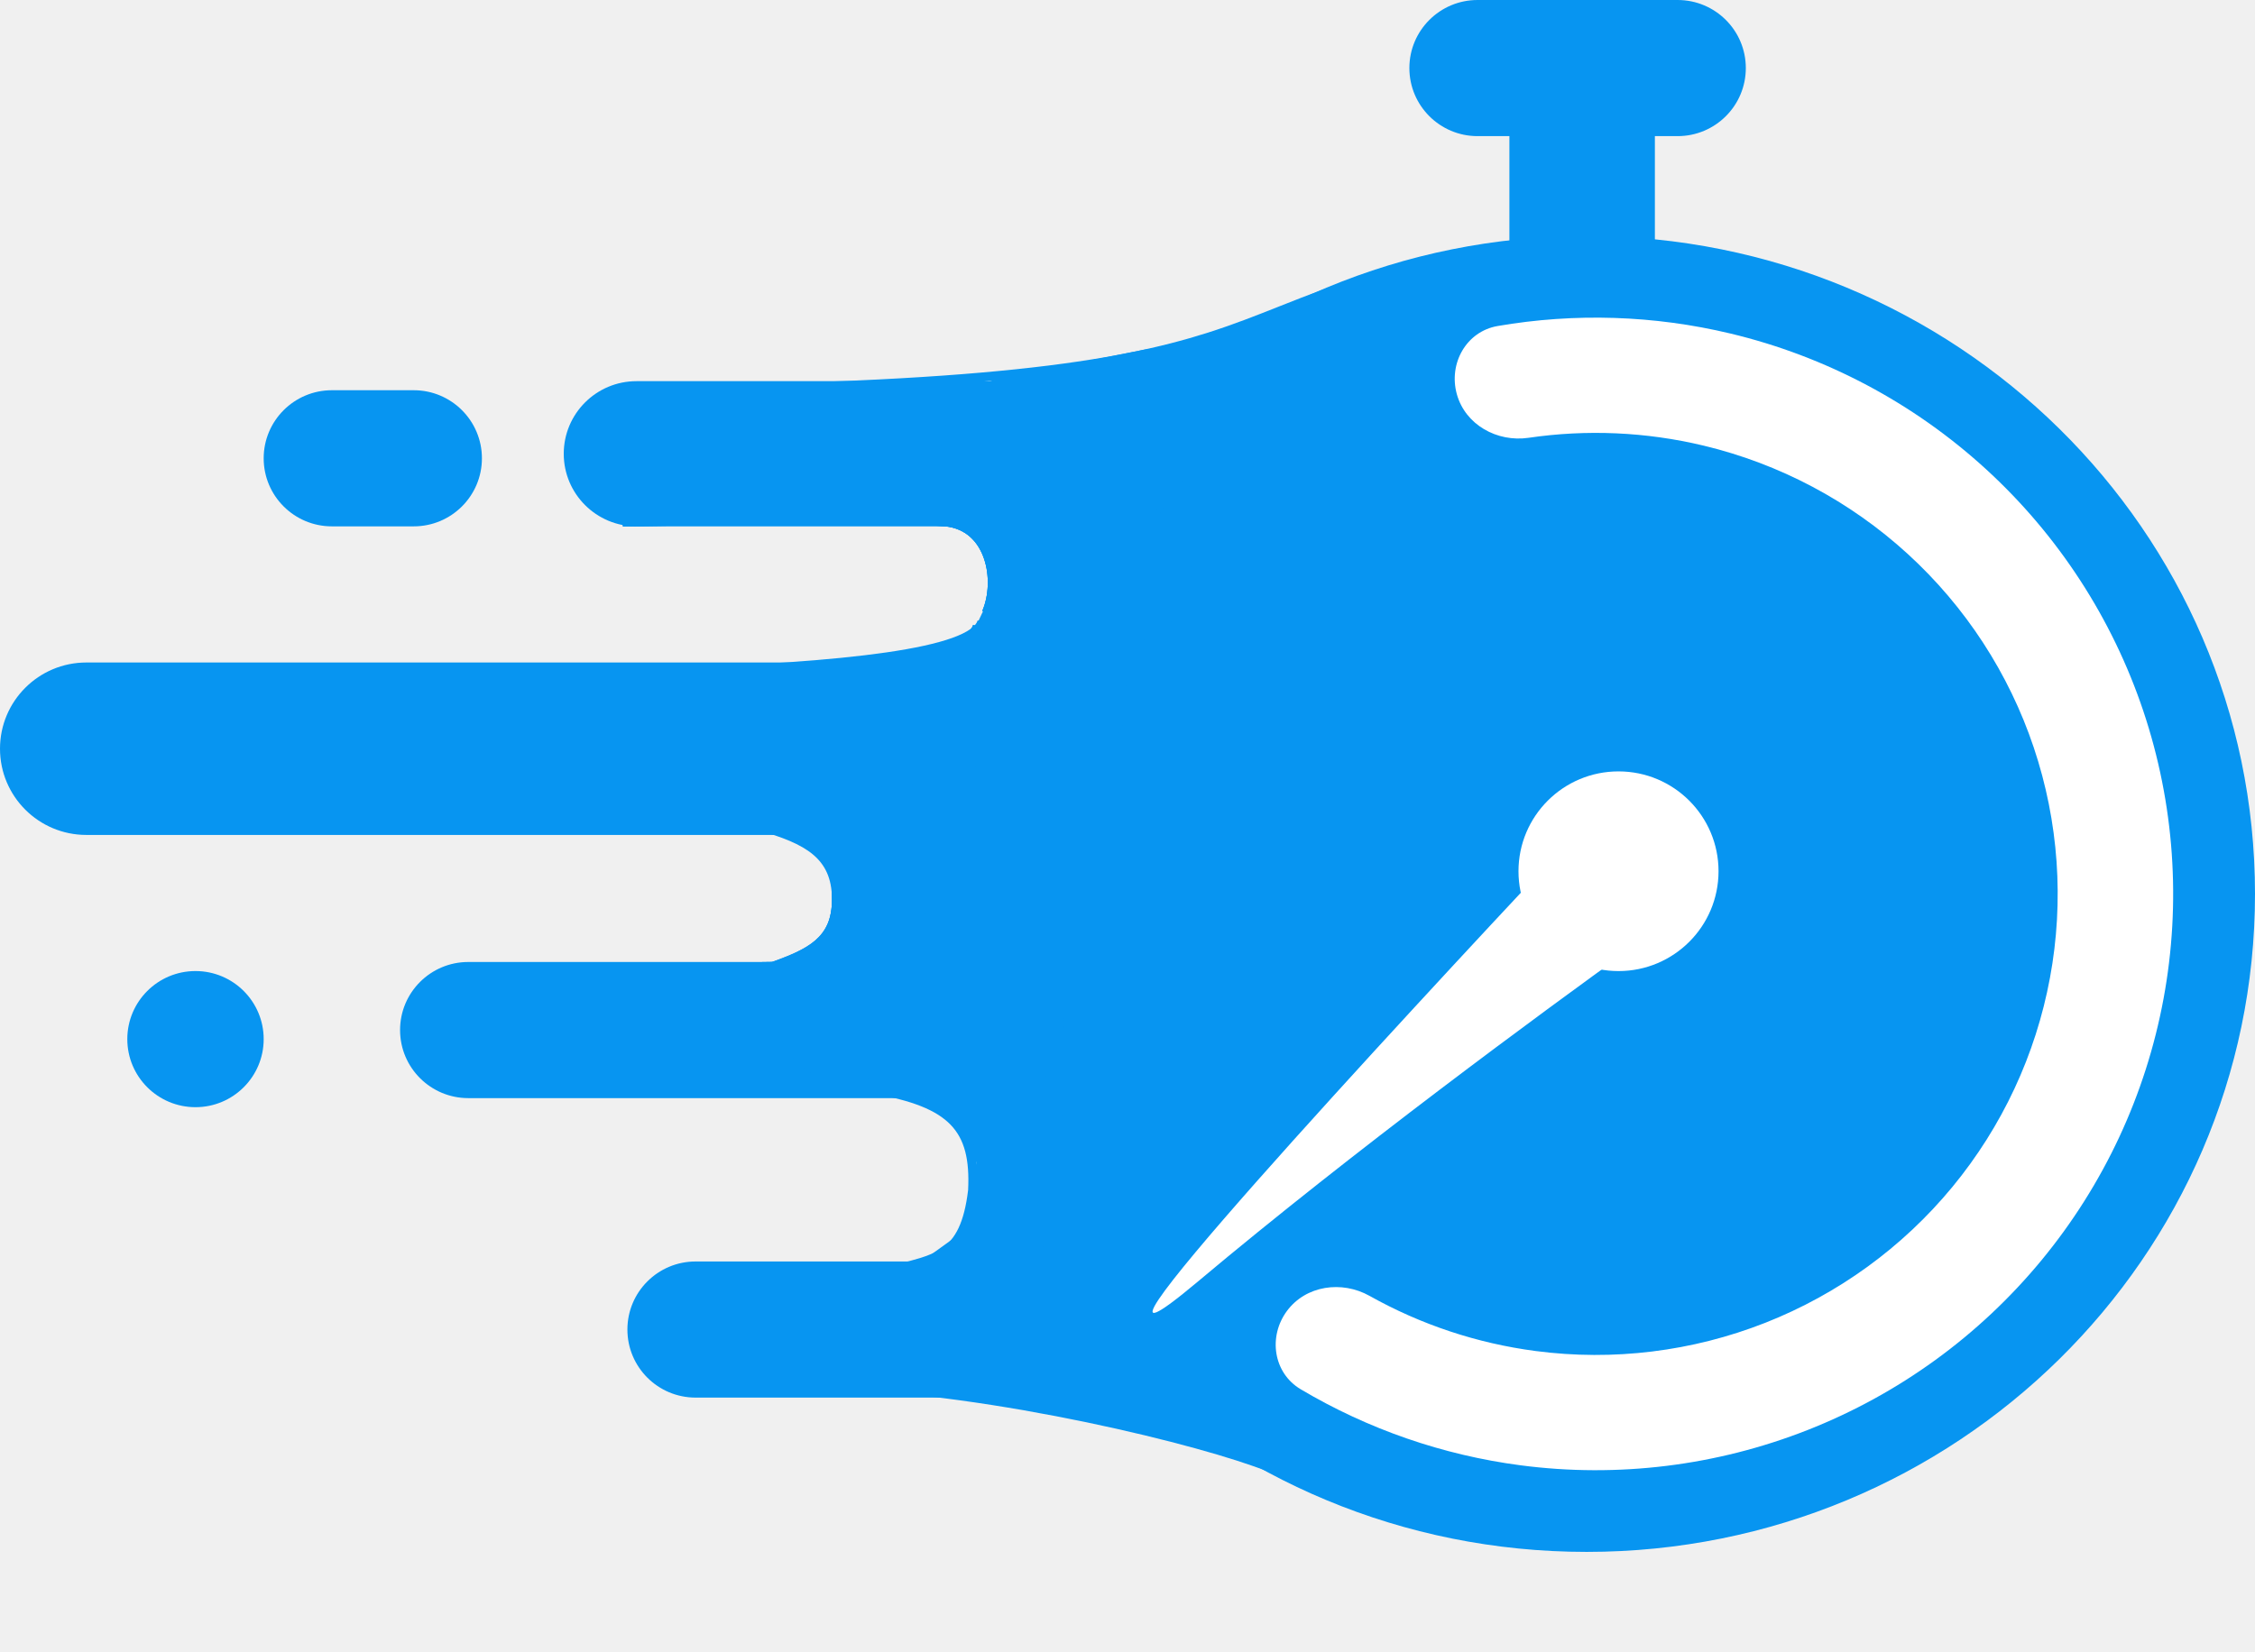
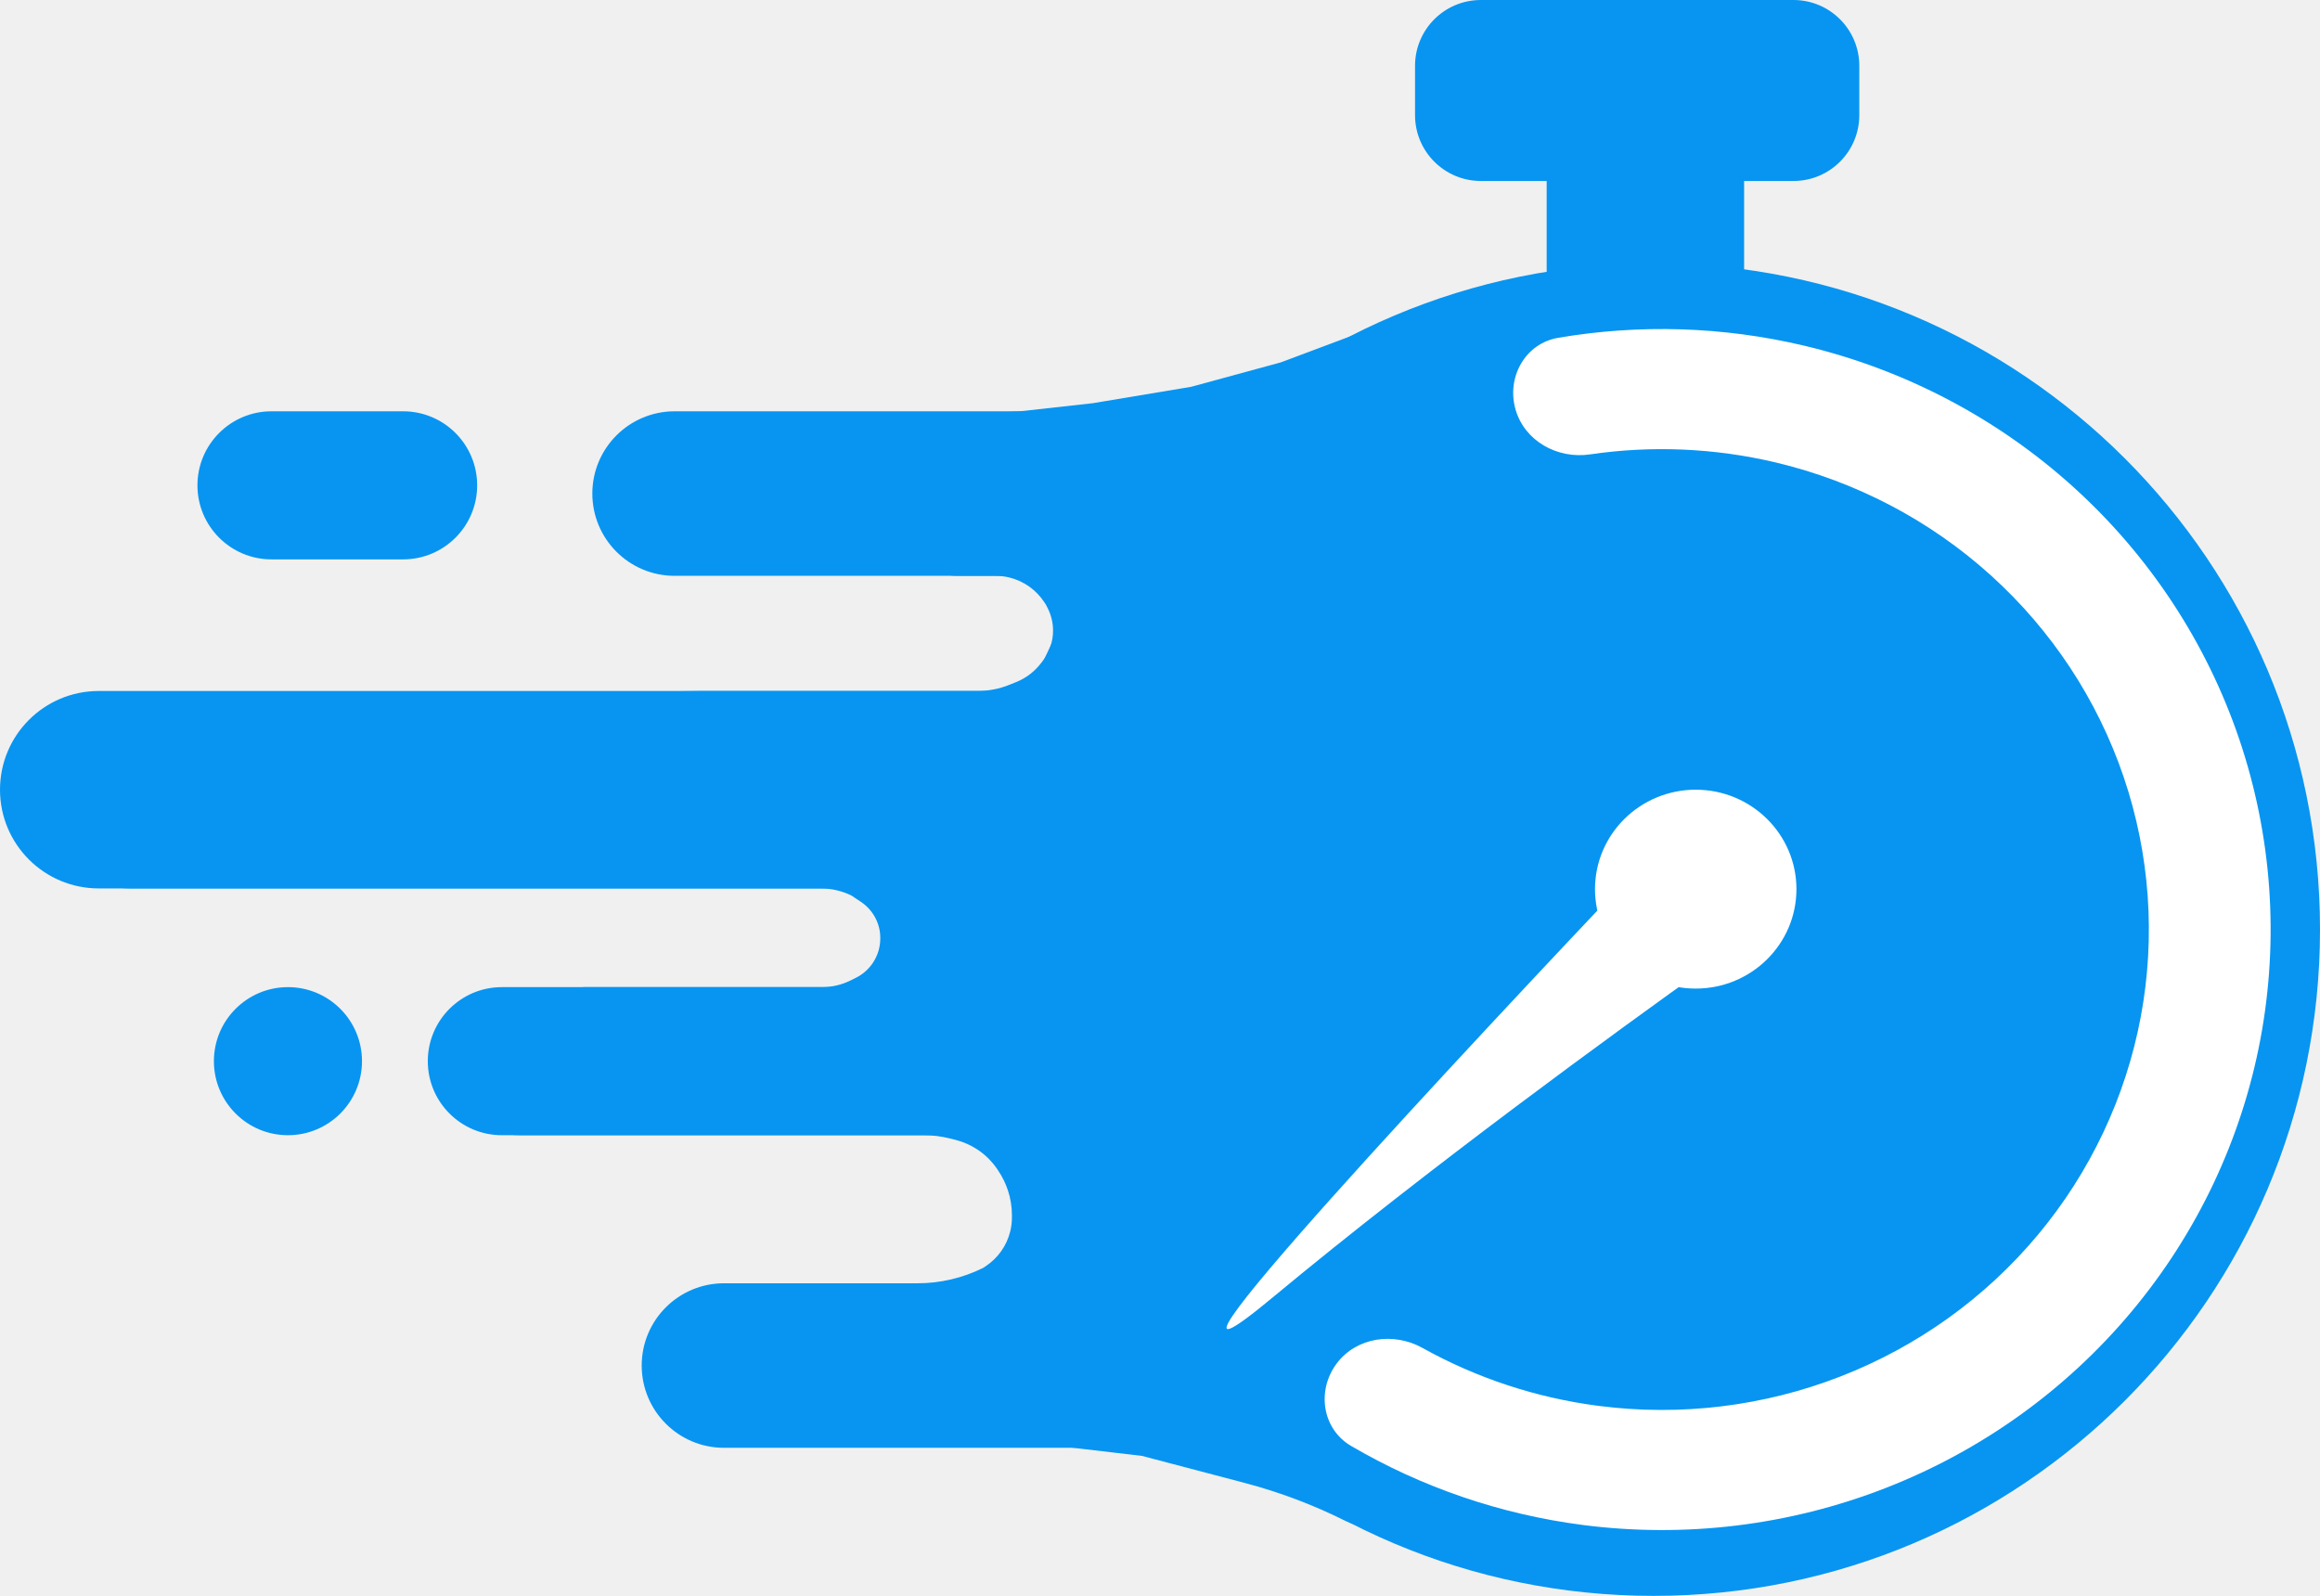
- <svg xmlns="http://www.w3.org/2000/svg" width="101" height="74" viewBox="0 0 101 74" fill="none">
-   <path d="M101 40.049C101 56.33 87.598 69.528 71.067 69.528C54.535 69.528 41.133 56.33 41.133 40.049C41.133 23.769 54.535 10.571 71.067 10.571C87.598 10.571 101 23.769 101 40.049Z" fill="#0795F1" />
-   <path fill-rule="evenodd" clip-rule="evenodd" d="M54.17 15.308C50.075 16.603 43.968 17.594 28.102 17.687L28.1 17.28C43.958 17.187 50.013 16.196 54.047 14.92C55.237 14.543 56.259 14.139 57.309 13.722C59.812 12.731 62.48 11.674 67.979 10.777L68.045 11.179C62.59 12.068 59.981 13.102 57.491 14.089C56.432 14.509 55.395 14.92 54.17 15.308Z" fill="#0795F1" />
-   <path fill-rule="evenodd" clip-rule="evenodd" d="M27.901 23.582C27.901 23.582 27.901 23.582 27.897 23.379C27.894 23.176 27.894 23.176 27.894 23.176L28.034 23.174C28.125 23.172 28.26 23.17 28.432 23.168C28.776 23.162 29.269 23.155 29.867 23.147C31.064 23.131 32.68 23.112 34.361 23.1C37.713 23.074 41.343 23.074 42.375 23.177C43.49 23.288 44.157 24.018 44.456 24.889C44.753 25.749 44.7 26.767 44.375 27.525L44 27.365C44.286 26.7 44.335 25.786 44.071 25.021C43.811 24.265 43.256 23.673 42.334 23.581C41.331 23.481 37.731 23.481 34.364 23.506C32.684 23.519 31.069 23.538 29.872 23.554C29.274 23.562 28.782 23.569 28.438 23.574C28.266 23.577 28.132 23.579 28.04 23.58L27.901 23.582ZM43.264 28.383C43.456 28.247 43.551 28.116 43.584 27.999L43.976 28.111C43.908 28.349 43.734 28.548 43.501 28.714C43.268 28.881 42.959 29.027 42.589 29.158C41.849 29.42 40.828 29.631 39.587 29.803C37.101 30.147 33.688 30.339 29.763 30.45C25.15 30.581 19.813 30.6 14.427 30.619C10.652 30.632 6.852 30.646 3.261 30.698L3.255 30.291C6.857 30.239 10.66 30.226 14.436 30.212C19.816 30.193 25.14 30.175 29.752 30.044C33.674 29.933 37.069 29.741 39.531 29.4C40.763 29.229 41.752 29.023 42.453 28.775C42.804 28.651 43.074 28.52 43.264 28.383ZM3.06 36.797C3.06 36.797 3.06 36.797 3.054 36.593C3.049 36.39 3.05 36.39 3.05 36.39L3.051 36.39L3.375 36.382C3.588 36.377 3.9 36.369 4.299 36.36C5.095 36.342 6.236 36.316 7.614 36.287C10.369 36.23 14.07 36.161 17.852 36.115C21.635 36.07 25.5 36.047 28.584 36.081C30.126 36.098 31.474 36.13 32.52 36.18C33.555 36.23 34.318 36.299 34.672 36.398C35.994 36.768 36.761 37.216 37.184 37.859C37.604 38.497 37.659 39.287 37.671 40.25C37.684 41.273 37.348 41.949 36.782 42.439C36.232 42.915 35.476 43.204 34.687 43.493L34.654 43.505L20.366 43.709L20.36 43.302L34.579 43.099C35.367 42.81 36.037 42.545 36.515 42.132C36.982 41.727 37.276 41.17 37.264 40.255C37.252 39.281 37.19 38.608 36.844 38.083C36.502 37.564 35.855 37.151 34.562 36.789C34.262 36.705 33.548 36.636 32.5 36.586C31.462 36.536 30.119 36.505 28.579 36.488C25.5 36.453 21.639 36.476 17.857 36.522C14.076 36.568 10.377 36.636 7.622 36.694C6.245 36.722 5.105 36.748 4.308 36.767C3.91 36.776 3.598 36.783 3.385 36.789L3.06 36.797Z" fill="#0795F1" />
-   <path fill-rule="evenodd" clip-rule="evenodd" d="M27.901 23.582C27.901 23.582 27.901 23.582 27.897 23.379C27.894 23.176 27.894 23.176 27.894 23.176L28.034 23.174C28.125 23.172 28.26 23.17 28.432 23.168C28.776 23.162 29.269 23.155 29.867 23.147C31.064 23.131 32.68 23.112 34.361 23.1C37.713 23.074 41.343 23.074 42.375 23.177C43.49 23.288 44.157 24.018 44.456 24.889C44.753 25.749 44.7 26.767 44.375 27.525L44 27.365C44.286 26.7 44.335 25.786 44.071 25.021C43.811 24.265 43.256 23.673 42.334 23.581C41.331 23.481 37.731 23.481 34.364 23.506C32.684 23.519 31.069 23.538 29.872 23.554C29.274 23.562 28.782 23.569 28.438 23.574C28.266 23.577 28.132 23.579 28.04 23.58L27.901 23.582ZM43.264 28.383C43.456 28.246 43.551 28.116 43.584 27.999L43.976 28.111C43.908 28.349 43.734 28.548 43.501 28.714C43.268 28.881 42.959 29.027 42.589 29.158C41.849 29.42 40.828 29.631 39.587 29.803C37.101 30.147 33.688 30.339 29.763 30.45C25.15 30.581 19.813 30.6 14.427 30.619C10.652 30.632 6.852 30.646 3.261 30.698L3.255 30.291C6.857 30.239 10.66 30.226 14.436 30.212C19.816 30.193 25.14 30.175 29.752 30.044C33.674 29.933 37.069 29.741 39.531 29.4C40.763 29.229 41.752 29.023 42.453 28.775C42.804 28.651 43.074 28.52 43.264 28.383ZM3.06 36.797C3.06 36.797 3.06 36.797 3.054 36.593C3.049 36.39 3.05 36.39 3.05 36.39H3.051L3.375 36.382C3.588 36.377 3.9 36.369 4.299 36.36C5.095 36.342 6.236 36.316 7.614 36.287C10.369 36.23 14.07 36.161 17.852 36.115C21.635 36.07 25.5 36.047 28.584 36.081C30.126 36.098 31.474 36.13 32.52 36.18C33.555 36.23 34.318 36.299 34.672 36.398C35.994 36.768 36.761 37.216 37.184 37.859C37.604 38.497 37.659 39.287 37.671 40.25C37.684 41.273 37.348 41.949 36.782 42.439C36.232 42.915 35.476 43.204 34.687 43.493L34.654 43.505L20.366 43.709L20.36 43.302L34.579 43.099C35.367 42.81 36.037 42.545 36.515 42.132C36.982 41.727 37.276 41.17 37.264 40.255C37.252 39.281 37.19 38.608 36.844 38.083C36.502 37.564 35.855 37.151 34.562 36.789C34.262 36.705 33.548 36.636 32.5 36.586C31.462 36.536 30.119 36.505 28.579 36.488C25.5 36.453 21.639 36.476 17.857 36.522C14.076 36.568 10.377 36.636 7.622 36.694C6.245 36.722 5.105 36.748 4.308 36.767C3.91 36.776 3.598 36.783 3.385 36.789L3.06 36.797Z" fill="#0795F1" />
-   <path fill-rule="evenodd" clip-rule="evenodd" d="M27.901 23.582C27.901 23.582 27.901 23.582 27.897 23.379C27.894 23.176 27.894 23.176 27.894 23.176L28.034 23.174C28.125 23.172 28.26 23.17 28.432 23.168C28.776 23.162 29.269 23.155 29.867 23.147C31.064 23.131 32.68 23.112 34.361 23.1C37.713 23.074 41.343 23.074 42.375 23.177C43.49 23.288 44.157 24.018 44.456 24.889C44.753 25.749 44.7 26.767 44.375 27.525L44 27.365C44.286 26.7 44.335 25.786 44.071 25.021C43.811 24.265 43.256 23.673 42.334 23.581C41.331 23.481 37.731 23.481 34.364 23.506C32.684 23.519 31.069 23.538 29.872 23.554C29.274 23.562 28.782 23.569 28.438 23.574C28.266 23.577 28.132 23.579 28.04 23.58L27.901 23.582ZM43.465 28.183C43.658 28.044 43.755 27.913 43.788 27.796L44.18 27.907C44.111 28.146 43.937 28.345 43.703 28.513C43.468 28.681 43.157 28.83 42.785 28.963C42.039 29.231 41.011 29.45 39.76 29.631C37.255 29.994 33.817 30.212 29.866 30.349C24.767 30.525 18.799 30.567 12.864 30.608C9.603 30.63 6.352 30.653 3.261 30.698L3.255 30.291C6.354 30.246 9.608 30.224 12.87 30.201C18.801 30.16 24.758 30.119 29.852 29.942C33.8 29.806 37.22 29.588 39.702 29.229C40.943 29.049 41.94 28.834 42.647 28.581C43.001 28.454 43.273 28.32 43.465 28.183ZM3.059 37.203C3.059 37.203 3.059 37.203 3.054 37C3.05 36.797 3.05 36.797 3.05 36.797L3.051 36.797L3.374 36.79C3.585 36.786 3.896 36.779 4.291 36.772C5.082 36.756 6.215 36.735 7.581 36.711C10.313 36.663 13.978 36.606 17.712 36.568C21.445 36.53 25.247 36.511 28.253 36.539C29.756 36.554 31.061 36.58 32.059 36.622C32.559 36.643 32.983 36.668 33.317 36.697C33.647 36.726 33.905 36.76 34.061 36.804C35.152 37.11 36.049 37.448 36.675 37.973C37.316 38.51 37.658 39.229 37.671 40.25C37.684 41.269 37.36 41.988 36.8 42.501C36.25 43.006 35.49 43.294 34.666 43.499L34.644 43.505L20.366 43.709L20.36 43.302L34.59 43.099C35.385 42.899 36.055 42.632 36.525 42.202C36.989 41.777 37.276 41.174 37.264 40.255C37.253 39.339 36.953 38.737 36.413 38.284C35.859 37.82 35.037 37.5 33.951 37.196C33.835 37.163 33.613 37.131 33.282 37.102C32.956 37.073 32.538 37.049 32.042 37.028C31.05 36.986 29.75 36.96 28.249 36.946C25.247 36.917 21.448 36.936 17.716 36.975C13.983 37.013 10.319 37.07 7.588 37.117C6.222 37.141 5.09 37.163 4.299 37.178C3.904 37.186 3.594 37.192 3.382 37.197L3.059 37.203Z" fill="#0795F1" />
-   <path d="M11.81 20.533C11.81 18.849 13.178 17.483 14.865 17.483H18.53C20.217 17.483 21.585 18.849 21.585 20.533C21.585 22.217 20.217 23.582 18.53 23.582H14.865C13.178 23.582 11.81 22.217 11.81 20.533Z" fill="#0795F1" />
-   <path d="M5.702 46.555C5.702 44.871 7.069 43.505 8.756 43.505C10.443 43.505 11.81 44.871 11.81 46.555C11.81 48.239 10.443 49.604 8.756 49.604C7.069 49.604 5.702 48.239 5.702 46.555Z" fill="#0795F1" />
-   <path d="M17.919 46.148C17.919 44.464 19.287 43.099 20.974 43.099H44.595C46.282 43.099 47.649 44.464 47.649 46.148C47.649 47.833 46.282 49.198 44.595 49.198H20.974C19.287 49.198 17.919 47.833 17.919 46.148Z" fill="#0795F1" />
-   <path d="M0 33.544C0 31.411 1.732 29.681 3.869 29.681H40.522C42.659 29.681 44.391 31.411 44.391 33.544C44.391 35.677 42.659 37.407 40.522 37.407H3.869C1.732 37.407 0 35.677 0 33.544Z" fill="#0795F1" />
-   <path d="M25.25 20.33C25.25 18.533 26.709 17.077 28.508 17.077H66.383C68.182 17.077 69.641 18.533 69.641 20.33C69.641 22.126 68.182 23.582 66.383 23.582H28.508C26.709 23.582 25.25 22.126 25.25 20.33Z" fill="#0795F1" />
-   <path d="M43.169 22.363C43.169 20.566 44.628 19.11 46.427 19.11H48.871C50.67 19.11 52.129 20.566 52.129 22.363C52.129 24.159 50.67 25.615 48.871 25.615H46.427C44.628 25.615 43.169 24.159 43.169 22.363Z" fill="#0795F1" />
-   <path d="M42.178 20.492C41.99 18.705 43.288 17.105 45.078 16.917L47.508 16.662C49.297 16.474 50.9 17.77 51.089 19.557C51.277 21.343 49.979 22.944 48.189 23.132L45.759 23.387C43.969 23.575 42.366 22.279 42.178 20.492Z" fill="#0795F1" />
-   <path d="M46.246 19.973C45.896 18.211 47.044 16.5 48.809 16.15L51.206 15.676C52.971 15.327 54.685 16.473 55.035 18.235C55.385 19.997 54.237 21.708 52.472 22.058L50.076 22.532C48.311 22.881 46.596 21.736 46.246 19.973Z" fill="#0795F1" />
-   <path d="M51.007 19.457C50.502 17.733 51.493 15.926 53.22 15.422L55.565 14.737C57.292 14.233 59.102 15.222 59.607 16.946C60.112 18.67 59.121 20.477 57.394 20.981L55.049 21.666C53.322 22.17 51.512 21.181 51.007 19.457Z" fill="#0795F1" />
-   <path d="M44.391 25.615C44.391 23.819 45.85 22.363 47.649 22.363H50.093C51.892 22.363 53.351 23.819 53.351 25.615C53.351 27.412 51.892 28.868 50.093 28.868H47.649C45.85 28.868 44.391 27.412 44.391 25.615Z" fill="#0795F1" />
-   <path d="M41.54 31.308C41.54 29.511 42.999 28.055 44.798 28.055H47.242C49.041 28.055 50.5 29.511 50.5 31.308C50.5 33.104 49.041 34.56 47.242 34.56H44.798C42.999 34.56 41.54 33.104 41.54 31.308Z" fill="#0795F1" />
-   <path d="M39.504 32.121C39.504 30.324 40.963 28.868 42.762 28.868H45.206C47.005 28.868 48.464 30.324 48.464 32.121C48.464 33.917 47.005 35.374 45.206 35.374H42.762C40.963 35.374 39.504 33.917 39.504 32.121Z" fill="#0795F1" />
-   <path d="M35.387 33.097C35.187 31.312 36.474 29.702 38.262 29.502L40.69 29.23C42.479 29.03 44.091 30.315 44.291 32.101C44.491 33.886 43.204 35.495 41.416 35.696L38.988 35.967C37.2 36.167 35.588 34.882 35.387 33.097Z" fill="#0795F1" />
-   <path d="M28.101 59.566C28.101 57.882 29.468 56.517 31.155 56.517H54.776C56.463 56.517 57.831 57.882 57.831 59.566C57.831 61.25 56.463 62.615 54.776 62.615H31.155C29.468 62.615 28.101 61.25 28.101 59.566Z" fill="#0795F1" />
-   <path fill-rule="evenodd" clip-rule="evenodd" d="M42.873 50.112C43.617 50.885 43.839 51.937 43.768 53.346L43.767 53.353L43.766 53.36C43.583 54.9 43.154 55.725 42.469 56.223C42.133 56.467 41.748 56.622 41.331 56.751C41.083 56.827 40.811 56.897 40.528 56.97C40.343 57.017 40.154 57.066 39.963 57.119L39.855 56.727C40.062 56.67 40.257 56.62 40.442 56.572C40.715 56.502 40.968 56.436 41.211 56.362C41.61 56.239 41.946 56.1 42.229 55.894C42.782 55.493 43.183 54.801 43.361 53.318C43.429 51.957 43.208 51.046 42.579 50.394C41.941 49.731 40.845 49.297 39.062 48.992L39.131 48.591C40.929 48.899 42.138 49.35 42.873 50.112Z" fill="#0795F1" />
-   <path fill-rule="evenodd" clip-rule="evenodd" d="M52.439 64.596C49.391 63.812 45.406 62.998 41.484 62.546L41.531 62.142C45.474 62.597 49.478 63.415 52.54 64.203C54.071 64.596 55.37 64.984 56.309 65.315C56.778 65.481 57.162 65.634 57.442 65.769C57.581 65.836 57.7 65.9 57.791 65.962C57.875 66.019 57.965 66.091 58.012 66.182L57.649 66.367C57.651 66.37 57.65 66.37 57.648 66.367C57.642 66.361 57.62 66.338 57.563 66.299C57.494 66.253 57.396 66.198 57.265 66.135C57.004 66.009 56.637 65.862 56.173 65.699C55.249 65.372 53.963 64.988 52.439 64.596Z" fill="#0795F1" />
-   <path d="M45.935 59.363L56.254 61.453L54.573 64.648L44.254 62.558L45.935 59.363Z" fill="#0795F1" />
-   <path d="M48.324 59.245L58.339 62.489L57.208 65.97L47.193 62.726L48.324 59.245Z" fill="#0795F1" />
-   <path d="M39.504 57.794L48.038 51.637L50.185 54.603L41.651 60.761L39.504 57.794Z" fill="#0795F1" />
-   <path d="M42.355 59.106L44.382 48.791L47.979 49.496L45.952 59.811L42.355 59.106Z" fill="#0795F1" />
-   <path d="M47.989 55.406L40.319 48.204L42.83 45.538L50.5 52.74L47.989 55.406Z" fill="#0795F1" />
-   <path d="M40.735 36.835C39.848 38.398 37.86 38.948 36.294 38.062L34.168 36.86C32.602 35.975 32.052 33.99 32.938 32.427C33.825 30.864 35.813 30.314 37.379 31.2L39.505 32.401C41.071 33.287 41.621 35.272 40.735 36.835Z" fill="#0795F1" />
-   <path d="M40.717 44.049C38.919 44.129 37.397 42.74 37.316 40.945L37.206 38.508C37.126 36.713 38.518 35.193 40.315 35.113C42.113 35.032 43.635 36.422 43.716 38.217L43.825 40.654C43.906 42.448 42.514 43.968 40.717 44.049Z" fill="#0795F1" />
-   <path d="M40.204 47.543C38.959 48.798 36.93 48.809 35.672 47.566C34.415 46.323 34.404 44.297 35.65 43.042L37.37 41.307C38.615 40.051 40.644 40.041 41.902 41.284C43.16 42.527 43.17 44.553 41.924 45.808L40.204 47.543Z" fill="#0795F1" />
-   <path d="M67.605 3.253C67.605 1.456 69.064 0 70.863 0C72.662 0 74.121 1.456 74.121 3.253V10.978C74.121 12.774 72.662 14.231 70.863 14.231C69.064 14.231 67.605 12.774 67.605 10.978V3.253Z" fill="#0795F1" />
-   <path d="M63.125 3.049C63.125 1.365 64.493 0 66.179 0H75.139C76.826 0 78.194 1.365 78.194 3.049C78.194 4.734 76.826 6.099 75.139 6.099H66.179C64.493 6.099 63.125 4.734 63.125 3.049Z" fill="#0795F1" />
-   <ellipse cx="72.492" cy="39.033" rx="4.48" ry="4.473" fill="white" />
-   <path d="M53.662 57.408C45.655 64.131 63.392 45.038 69.561 38.45C70.643 37.295 72.477 37.345 73.514 38.541V38.541C74.551 39.736 74.334 41.563 73.05 42.488C69.025 45.388 60.667 51.525 53.662 57.408Z" fill="white" />
-   <path d="M57.642 58.733C56.792 59.881 57.03 61.513 58.258 62.242C61.269 64.029 64.62 65.192 68.111 65.649C72.46 66.218 76.882 65.674 80.963 64.067C85.043 62.461 88.647 59.844 91.435 56.464C94.224 53.084 96.106 49.052 96.903 44.746C97.701 40.44 97.389 36.002 95.996 31.85C94.603 27.698 92.175 23.967 88.941 21.01C85.706 18.052 81.771 15.964 77.506 14.943C74.081 14.123 70.533 14.012 67.08 14.606C65.674 14.848 64.869 16.286 65.251 17.661V17.661C65.633 19.034 67.055 19.821 68.465 19.614C71.067 19.232 73.727 19.348 76.3 19.964C79.712 20.781 82.86 22.452 85.447 24.818C88.035 27.184 89.977 30.168 91.091 33.49C92.206 36.812 92.456 40.362 91.817 43.806C91.179 47.251 89.674 50.477 87.443 53.181C85.212 55.885 82.329 57.978 79.065 59.264C75.801 60.549 72.263 60.985 68.784 60.529C66.16 60.186 63.635 59.344 61.342 58.058C60.099 57.361 58.49 57.587 57.642 58.733V58.733Z" fill="white" />
+ <svg xmlns="http://www.w3.org/2000/svg" width="141" height="97" viewBox="0 0 141 97" fill="none">
+   <path d="M37.276 28.171L37.204 28.389C37.069 28.794 37 29.218 37 29.644L37 30.356C37 30.782 37.069 31.206 37.204 31.611L37.285 31.856C37.426 32.279 37.664 32.664 37.98 32.98C38.321 33.321 38.743 33.571 39.205 33.707L39.593 33.82C40 33.94 40.422 34 40.846 34H55.209C55.733 34 56.253 34.084 56.75 34.25C57.247 34.416 57.767 34.5 58.291 34.5H60.502C60.833 34.5 61.162 34.541 61.483 34.621C62.459 34.865 63.309 35.464 63.867 36.301L64 36.5L64.129 36.758C64.373 37.246 64.5 37.784 64.5 38.329C64.5 39.089 64.254 39.829 63.797 40.437L63.685 40.586C63.237 41.184 62.633 41.647 61.94 41.924L61.518 42.093C60.846 42.362 60.128 42.5 59.404 42.5H56.5H51H42.5L8.5 43H7.552C6.86 43 6.178 43.161 5.559 43.471C4.865 43.818 4.268 44.348 3.838 44.993C3.615 45.327 3.436 45.693 3.309 46.073L3.274 46.178C3.092 46.722 3 47.292 3 47.866V49C3 49.331 3.053 49.66 3.158 49.974L3.204 50.111C3.399 50.696 3.727 51.227 4.163 51.663L4.5 52L4.66 52.16C5.211 52.711 5.893 53.112 6.643 53.325C7.05 53.441 7.472 53.5 7.895 53.5H40.5H49H49.882C50.617 53.5 51.342 53.671 52 54L52.607 54.405C53.186 54.791 53.621 55.363 53.841 56.023C53.946 56.337 54 56.669 54 57V57.04C54 57.666 53.815 58.278 53.467 58.799C53.161 59.258 52.74 59.63 52.247 59.877L51.941 60.029C51.322 60.339 50.64 60.5 49.948 60.5H49H35.5L31.941 60.895C31.315 60.965 30.699 61.1 30.102 61.299L29.823 61.392C29.608 61.464 29.398 61.551 29.195 61.652L28.967 61.766C28.658 61.921 28.373 62.127 28.128 62.372C27.72 62.78 27.426 63.296 27.286 63.856L27.271 63.915C27.096 64.615 27.177 65.355 27.5 66L27.766 66.533C27.921 66.842 28.125 67.125 28.369 67.369C28.782 67.782 29.299 68.075 29.865 68.216L30.385 68.346C30.793 68.448 31.213 68.5 31.634 68.5H54.5H56.144C56.712 68.5 57.279 68.57 57.831 68.708L58.188 68.797C58.725 68.931 59.236 69.157 59.696 69.464C60.227 69.818 60.682 70.273 61.036 70.804L61.103 70.905C61.367 71.3 61.578 71.734 61.728 72.184C61.907 72.72 62 73.288 62 73.853V74.002C62 74.333 61.959 74.662 61.879 74.983C61.635 75.959 61.036 76.809 60.199 77.367L60 77.5C58.685 78.158 57.234 78.5 55.764 78.5H53L45 79H44.586C43.878 79 43.186 79.21 42.597 79.602C42.203 79.865 41.865 80.203 41.602 80.597L41.555 80.668C41.193 81.21 41 81.848 41 82.5C41 83.158 41.153 83.806 41.447 84.394L41.5 84.5L41.766 85.033C41.921 85.342 42.125 85.625 42.369 85.869C42.782 86.282 43.299 86.575 43.865 86.716L44.385 86.846C44.793 86.948 45.213 87 45.634 87H56.5H61L69.5 88L75.756 89.646C77.913 90.214 80.005 91.003 82 92L87 94C90.659 94.998 94.402 95.659 98.181 95.973L98.5 96H100.701C102.564 96 104.423 95.846 106.261 95.54C108.415 95.181 110.53 94.614 112.575 93.847L113.5 93.5C116.828 92.169 120.044 90.573 123.118 88.729L123.5 88.5L126.432 86.155C127.808 85.054 129.084 83.833 130.244 82.507C131.412 81.172 132.459 79.735 133.372 78.213L135 75.5L137 71.5L138.5 67.5L139.5 63.5L140 59V55.5C140 53.174 139.745 50.854 139.241 48.583L139 47.5L138 44L137.915 43.775C136.973 41.262 135.831 38.83 134.5 36.5L132.5 33.5L129.5 30L128 28.5L125 26L122.5 24L119.5 22L118.5 21.5L117.5 21C116.834 20.667 116.146 20.382 115.439 20.146L115 20L113.5 19.5L111.5 19L109.5 18.5L107.5 18L105.267 17.374C103.758 17.125 102.231 17 100.702 17H100.202C97.411 17 94.631 17.342 91.923 18.019L90 18.5L86.5 19.5L82 21L78 22.5L72.5 24L66.5 25L62 25.5L53.5 26H52.5H44.5H42H41H40.644C40.218 26 39.794 26.069 39.389 26.204L39.171 26.276C38.73 26.423 38.329 26.671 38 27C37.671 27.329 37.423 27.73 37.276 28.171Z" fill="#0795F1" />
+   <path fill-rule="evenodd" clip-rule="evenodd" d="M100.202 17.5C97.452 17.5 94.713 17.837 92.044 18.504L90.129 18.983L86.648 19.978L82.167 21.471L78.154 22.976L72.607 24.489L66.569 25.495L62.042 25.998L53.515 26.5H40.644C40.271 26.5 39.901 26.56 39.547 26.678L39.329 26.751C38.961 26.873 38.627 27.08 38.354 27.354C38.08 27.628 37.873 27.961 37.751 28.329L37.678 28.547C37.56 28.901 37.5 29.271 37.5 29.644L37.5 30.356C37.5 30.729 37.56 31.099 37.678 31.453L37.76 31.698C37.876 32.048 38.073 32.366 38.334 32.627C38.615 32.908 38.964 33.115 39.346 33.227L39.733 33.34C40.095 33.446 40.469 33.5 40.846 33.5H55.209C55.787 33.5 56.36 33.593 56.908 33.776C57.354 33.924 57.821 34 58.291 34H60.502C60.874 34 61.244 34.046 61.604 34.136C62.701 34.41 63.656 35.083 64.283 36.024L64.433 36.249L64.576 36.535C64.855 37.092 65 37.706 65 38.329C65 39.197 64.718 40.042 64.198 40.737L64.085 40.886C63.582 41.557 62.904 42.077 62.125 42.389L61.704 42.557C60.972 42.85 60.191 43 59.404 43H42.5L8.5 43.5L7.552 43.5C6.938 43.5 6.332 43.643 5.782 43.918C5.167 44.225 4.637 44.696 4.254 45.27C4.056 45.568 3.896 45.894 3.783 46.231L3.748 46.336C3.584 46.83 3.5 47.346 3.5 47.866V49C3.5 49.277 3.545 49.553 3.632 49.816L3.678 49.953C3.848 50.464 4.135 50.928 4.516 51.309L5.013 51.806C5.504 52.297 6.112 52.654 6.78 52.844C7.142 52.948 7.518 53 7.895 53H49.882C50.695 53 51.496 53.189 52.224 53.553L52.251 53.567L52.884 53.989C53.556 54.437 54.061 55.101 54.316 55.865C54.437 56.23 54.5 56.615 54.5 57V57.04C54.5 57.764 54.285 58.473 53.883 59.077C53.529 59.608 53.042 60.038 52.47 60.324L52.165 60.477C51.476 60.821 50.717 61 49.948 61H35.528L31.996 61.392C31.405 61.458 30.824 61.586 30.26 61.774L29.981 61.867C29.788 61.931 29.601 62.009 29.419 62.099L29.191 62.214C28.93 62.344 28.689 62.518 28.482 62.725C28.137 63.07 27.889 63.506 27.771 63.978L27.756 64.037C27.61 64.621 27.678 65.238 27.947 65.776L28.214 66.309C28.344 66.57 28.516 66.809 28.723 67.016C29.072 67.364 29.508 67.612 29.986 67.731L30.506 67.861C30.875 67.953 31.254 68 31.634 68H56.144C56.753 68 57.361 68.075 57.952 68.223L58.31 68.312C58.902 68.46 59.465 68.709 59.974 69.048C60.559 69.439 61.062 69.941 61.452 70.526L61.52 70.628C61.808 71.06 62.038 71.534 62.202 72.026C62.398 72.612 62.5 73.234 62.5 73.853V74.002C62.5 74.374 62.454 74.744 62.364 75.104C62.09 76.201 61.417 77.156 60.476 77.783L60.251 77.933L60.224 77.947C58.839 78.64 57.312 79 55.764 79H53.016L45.016 79.5H44.586C43.977 79.5 43.381 79.68 42.874 80.018C42.535 80.244 42.244 80.535 42.018 80.874L41.971 80.945C41.664 81.406 41.5 81.947 41.5 82.5C41.5 83.08 41.635 83.652 41.894 84.171L42.214 84.809C42.344 85.07 42.516 85.309 42.723 85.516C43.072 85.864 43.508 86.112 43.986 86.231L44.506 86.361C44.875 86.453 45.254 86.5 45.634 86.5H61.029L69.593 87.507L75.884 89.163C78.067 89.737 80.185 90.535 82.205 91.543L87.159 93.525C90.78 94.511 94.483 95.163 98.223 95.475L98.521 95.5H100.701C102.536 95.5 104.368 95.348 106.178 95.047C108.301 94.693 110.384 94.134 112.399 93.379L113.314 93.036C113.316 93.035 113.318 93.034 113.319 93.034C116.621 91.713 119.811 90.13 122.86 88.301L123.214 88.088L126.119 85.764C127.472 84.682 128.727 83.481 129.868 82.177C131.016 80.865 132.046 79.452 132.943 77.956L134.561 75.259L136.541 71.3L138.022 67.351L139.007 63.411L139.5 58.972V55.5C139.5 53.21 139.249 50.927 138.753 48.692L138.515 47.623L137.525 44.157L137.447 43.95C136.517 41.468 135.389 39.065 134.074 36.763L132.101 33.802L129.133 30.34L127.662 28.87L124.688 26.39L124.68 26.384L122.205 24.404L119.249 22.433L117.276 21.447C116.632 21.125 115.965 20.849 115.281 20.621L113.36 19.98L107.372 18.483L105.159 17.863C103.686 17.621 102.195 17.5 100.702 17.5H100.202ZM91.802 17.534C94.549 16.847 97.37 16.5 100.202 16.5H100.702C102.259 16.5 103.813 16.627 105.349 16.881L105.376 16.885L107.628 17.517L113.64 19.02L115.597 19.672C116.326 19.915 117.037 20.209 117.724 20.553L119.751 21.567L122.795 23.596L125.32 25.616L128.338 28.13L129.867 29.66L132.899 33.197L134.926 36.237L134.934 36.252C136.279 38.605 137.432 41.062 138.384 43.599L138.475 43.843L139.485 47.377L139.729 48.475C140.241 50.781 140.5 53.137 140.5 55.5V59.028L139.993 63.589L138.978 67.649L137.459 71.7L135.439 75.741L133.801 78.471C132.873 80.018 131.808 81.478 130.62 82.836C129.44 84.184 128.143 85.426 126.744 86.545L123.786 88.911L123.375 89.158C120.279 91.016 117.038 92.623 113.686 93.964L113.676 93.968L112.751 94.315C110.675 95.093 108.529 95.669 106.343 96.033C104.478 96.344 102.591 96.5 100.701 96.5H98.479L98.14 96.472C94.33 96.154 90.557 95.488 86.868 94.482L86.841 94.475L81.795 92.457L81.776 92.447C79.812 91.465 77.752 90.689 75.629 90.13L69.407 88.493L60.971 87.5H45.634C45.172 87.5 44.712 87.443 44.263 87.331L43.744 87.201C43.09 87.038 42.493 86.7 42.016 86.223C41.733 85.94 41.498 85.614 41.319 85.256L41 84.618C40.671 83.96 40.5 83.235 40.5 82.5C40.5 81.749 40.722 81.015 41.139 80.391L41.186 80.319C41.485 79.871 41.87 79.485 42.319 79.186C42.99 78.739 43.779 78.5 44.586 78.5H44.984L52.984 78H55.764C57.147 78 58.51 77.68 59.749 77.067L59.922 76.951C60.655 76.462 61.18 75.717 61.394 74.862C61.465 74.581 61.5 74.292 61.5 74.002V73.853C61.5 73.342 61.416 72.828 61.254 72.342C61.117 71.934 60.926 71.54 60.687 71.183L60.62 71.081C60.303 70.606 59.895 70.197 59.419 69.88C59.006 69.605 58.549 69.403 58.067 69.282L57.71 69.193C57.197 69.065 56.672 69 56.144 69H31.634C31.172 69 30.712 68.943 30.263 68.831L29.744 68.701C29.09 68.538 28.493 68.2 28.016 67.723C27.733 67.44 27.498 67.114 27.319 66.756L27.053 66.224C26.677 65.472 26.582 64.61 26.786 63.794L26.801 63.735C26.963 63.086 27.303 62.49 27.775 62.018C28.057 61.736 28.386 61.498 28.744 61.319L28.972 61.205C29.196 61.093 29.427 60.997 29.665 60.918L29.944 60.825C30.574 60.615 31.225 60.472 31.885 60.399L35.472 60H49.948C50.562 60 51.168 59.857 51.718 59.582L52.023 59.429C52.439 59.222 52.793 58.909 53.051 58.522C53.344 58.083 53.5 57.567 53.5 57.04V57C53.5 56.723 53.455 56.445 53.367 56.181C53.182 55.626 52.815 55.144 52.33 54.821L51.749 54.434C51.168 54.148 50.529 54 49.882 54H7.895C7.425 54 6.958 53.935 6.506 53.806C5.675 53.569 4.917 53.125 4.306 52.514L3.809 52.016C3.318 51.526 2.949 50.927 2.729 50.269L2.684 50.133C2.562 49.767 2.5 49.385 2.5 49V47.866C2.5 47.239 2.601 46.615 2.8 46.02L2.835 45.915C2.976 45.492 3.175 45.086 3.422 44.716C3.9 43.999 4.563 43.41 5.335 43.023C6.024 42.679 6.783 42.5 7.552 42.5H8.5L42.5 42L59.404 42C60.064 42 60.719 41.874 61.332 41.629L61.754 41.46C62.362 41.217 62.892 40.81 63.285 40.286L63.398 40.137C63.789 39.615 64 38.981 64 38.329C64 37.861 63.891 37.4 63.682 36.982L63.567 36.751L63.451 36.578C62.962 35.845 62.217 35.32 61.362 35.106C61.081 35.035 60.792 35 60.502 35H58.291C57.713 35 57.14 34.907 56.592 34.724C56.146 34.576 55.679 34.5 55.209 34.5H40.846C40.374 34.5 39.905 34.433 39.452 34.3L39.065 34.187C38.522 34.027 38.027 33.734 37.627 33.334C37.256 32.963 36.977 32.511 36.811 32.014L36.729 31.769C36.577 31.314 36.5 30.836 36.5 30.356L36.5 29.644C36.5 29.164 36.577 28.686 36.729 28.231L36.802 28.013C36.974 27.498 37.263 27.03 37.646 26.646C38.03 26.263 38.498 25.974 39.013 25.802L39.231 25.729C39.687 25.577 40.164 25.5 40.644 25.5H53.485L61.958 25.002L66.431 24.505L72.393 23.511L77.846 22.024L81.833 20.529L86.352 19.022L89.871 18.017L91.802 17.534Z" fill="#0795F1" />
+   <path d="M141 56.5C141 78.868 122.868 97 100.5 97C78.132 97 60 78.868 60 56.5C60 34.133 78.132 16 100.5 16C122.868 16 141 34.133 141 56.5Z" fill="#0795F1" />
+   <path d="M94 7H106V21H94V7Z" fill="#0795F1" />
+   <path d="M86 4C86 1.791 87.791 0 90 0H109C111.209 0 113 1.791 113 4V7C113 9.209 111.209 11 109 11H90C87.791 11 86 9.209 86 7V4Z" fill="#0795F1" />
+   <path d="M36 30C36 27.239 38.239 25 41 25H70C72.761 25 75 27.239 75 30V30C75 32.761 72.761 35 70 35H41C38.239 35 36 32.761 36 30V30Z" fill="#0795F1" />
+   <path d="M0 48C0 44.686 2.686 42 6 42H67C70.314 42 73 44.686 73 48V48C73 51.314 70.314 54 67 54H6C2.686 54 0 51.314 0 48V48Z" fill="#0795F1" />
+   <path d="M26 64.5C26 62.015 28.015 60 30.5 60H94.5C96.985 60 99 62.015 99 64.5C99 66.985 96.985 69 94.5 69H30.5C28.015 69 26 66.985 26 64.5Z" fill="#0795F1" />
+   <path d="M39 83C39 80.239 41.239 78 44 78H107C109.761 78 112 80.239 112 83V83C112 85.761 109.761 88 107 88H44C41.239 88 39 85.761 39 83V83Z" fill="#0795F1" />
+   <rect x="12" y="25" width="17" height="9" rx="4.5" fill="#0795F1" />
+   <rect x="13" y="60" width="9" height="9" rx="4.5" fill="#0795F1" />
+   <ellipse cx="103.059" cy="54.044" rx="6.121" ry="6.044" fill="white" />
+   <path d="M77.331 78.875C66.389 87.962 90.633 62.15 99.058 53.252C100.535 51.693 103.038 51.763 104.456 53.38V53.38C105.872 54.995 105.579 57.461 103.827 58.709C98.33 62.627 86.905 70.923 77.331 78.875Z" fill="white" />
+   <path d="M81.236 82.879C80.01 84.515 80.351 86.855 82.115 87.888C86.417 90.406 91.203 92.045 96.189 92.69C102.411 93.495 108.738 92.726 114.576 90.454C120.414 88.183 125.57 84.484 129.559 79.706C133.549 74.927 136.241 69.226 137.383 63.139C138.524 57.052 138.077 50.778 136.085 44.908C134.092 39.038 130.618 33.764 125.99 29.583C121.362 25.402 115.733 22.451 109.631 21.007C104.725 19.846 99.644 19.69 94.698 20.533C92.699 20.874 91.554 22.919 92.103 24.871V24.871C92.647 26.803 94.648 27.912 96.634 27.619C100.377 27.069 104.203 27.23 107.904 28.105C112.786 29.261 117.29 31.622 120.992 34.967C124.694 38.312 127.473 42.531 129.068 47.227C130.662 51.923 131.019 56.941 130.106 61.811C129.193 66.681 127.039 71.242 123.848 75.064C120.656 78.887 116.531 81.846 111.861 83.663C107.191 85.481 102.129 86.096 97.151 85.452C93.379 84.964 89.749 83.765 86.454 81.931C84.701 80.955 82.439 81.273 81.236 82.879V82.879Z" fill="white" />
</svg>
